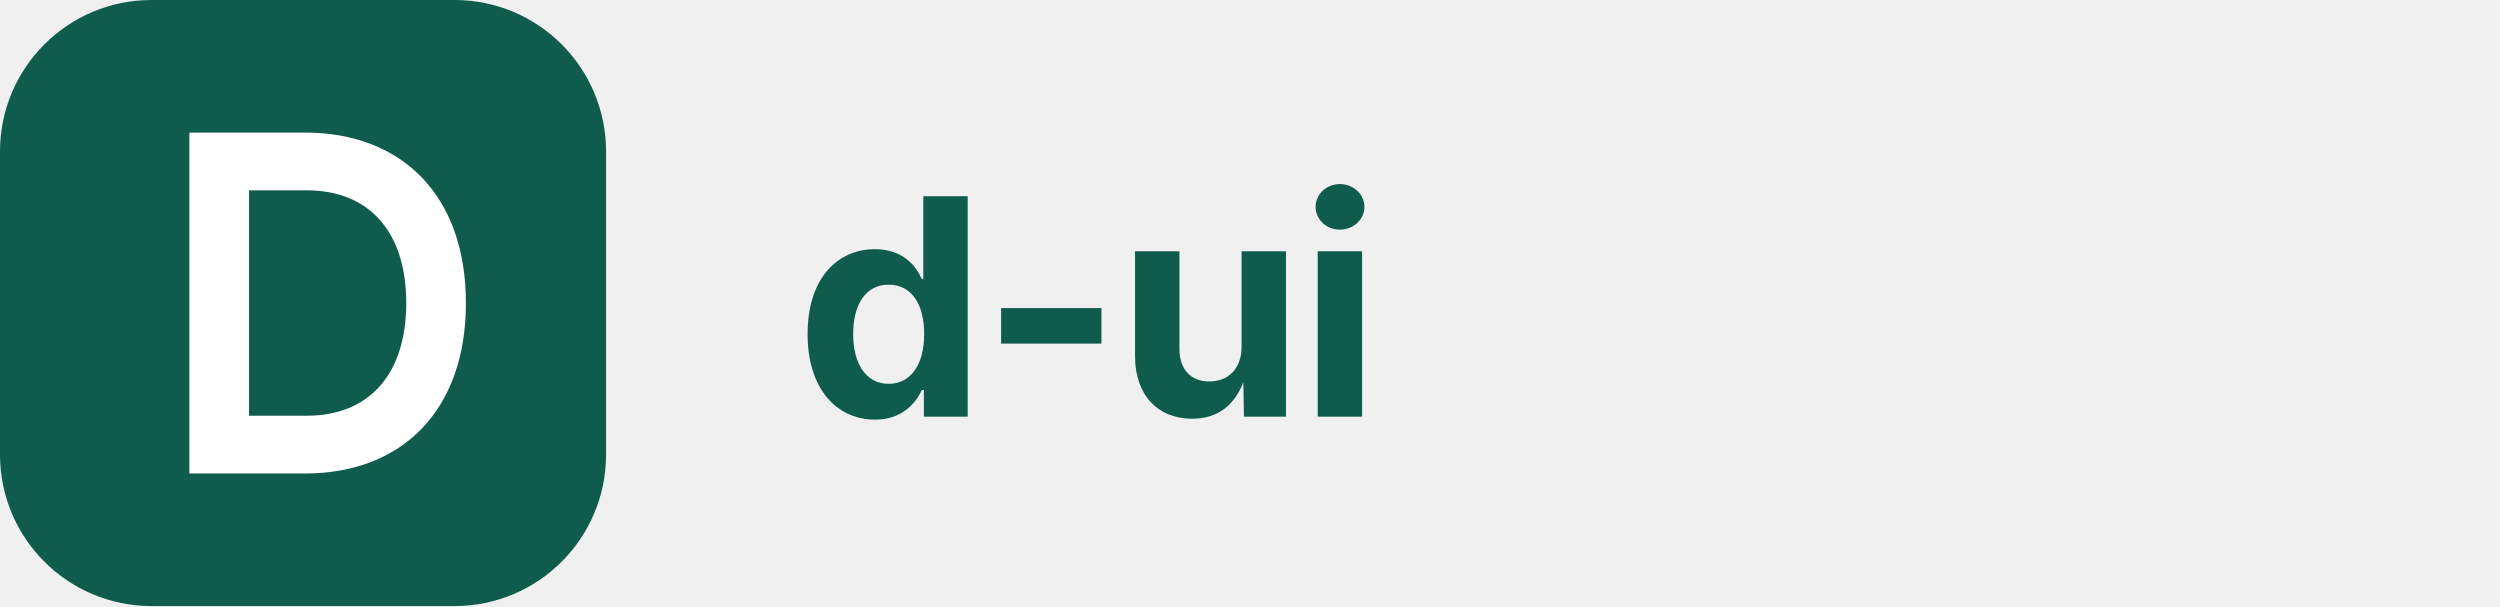
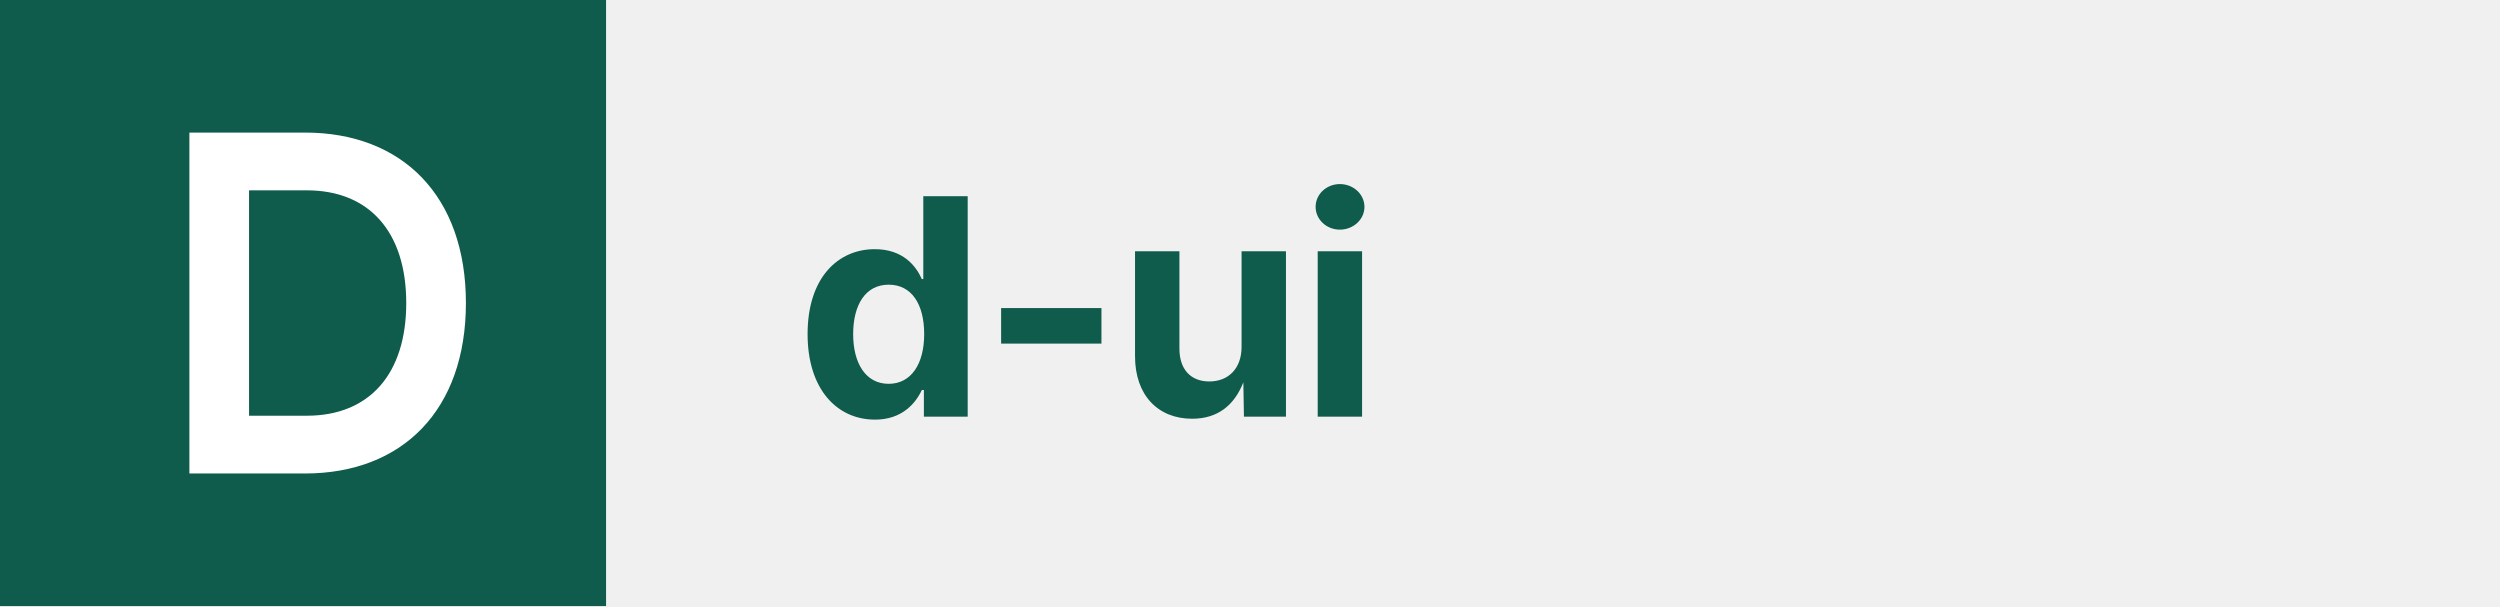
<svg xmlns="http://www.w3.org/2000/svg" viewBox="0 0 132 32" role="img" aria-label="d-ui">
-   <rect width="32" height="32" rx="8" fill="#0f5c4c" />
+   <rect width="32" height="32" fill="#0f5c4c" />
  <path fill="#ffffff" d="M10 7h6.1c5.15 0 8.5 3.35 8.5 9s-3.35 9-8.5 9H10V7zm3.15 3.05v11.9h3.05c3.3 0 5.25-2.2 5.25-5.95s-1.95-5.95-5.25-5.95h-3.05z" />
  <text x="42" y="22" fill="#0f5c4c" font-family="ui-sans-serif, system-ui, -apple-system, 'Segoe UI', sans-serif" font-size="16" font-weight="700" letter-spacing="-0.02em">d-ui</text>
</svg>
